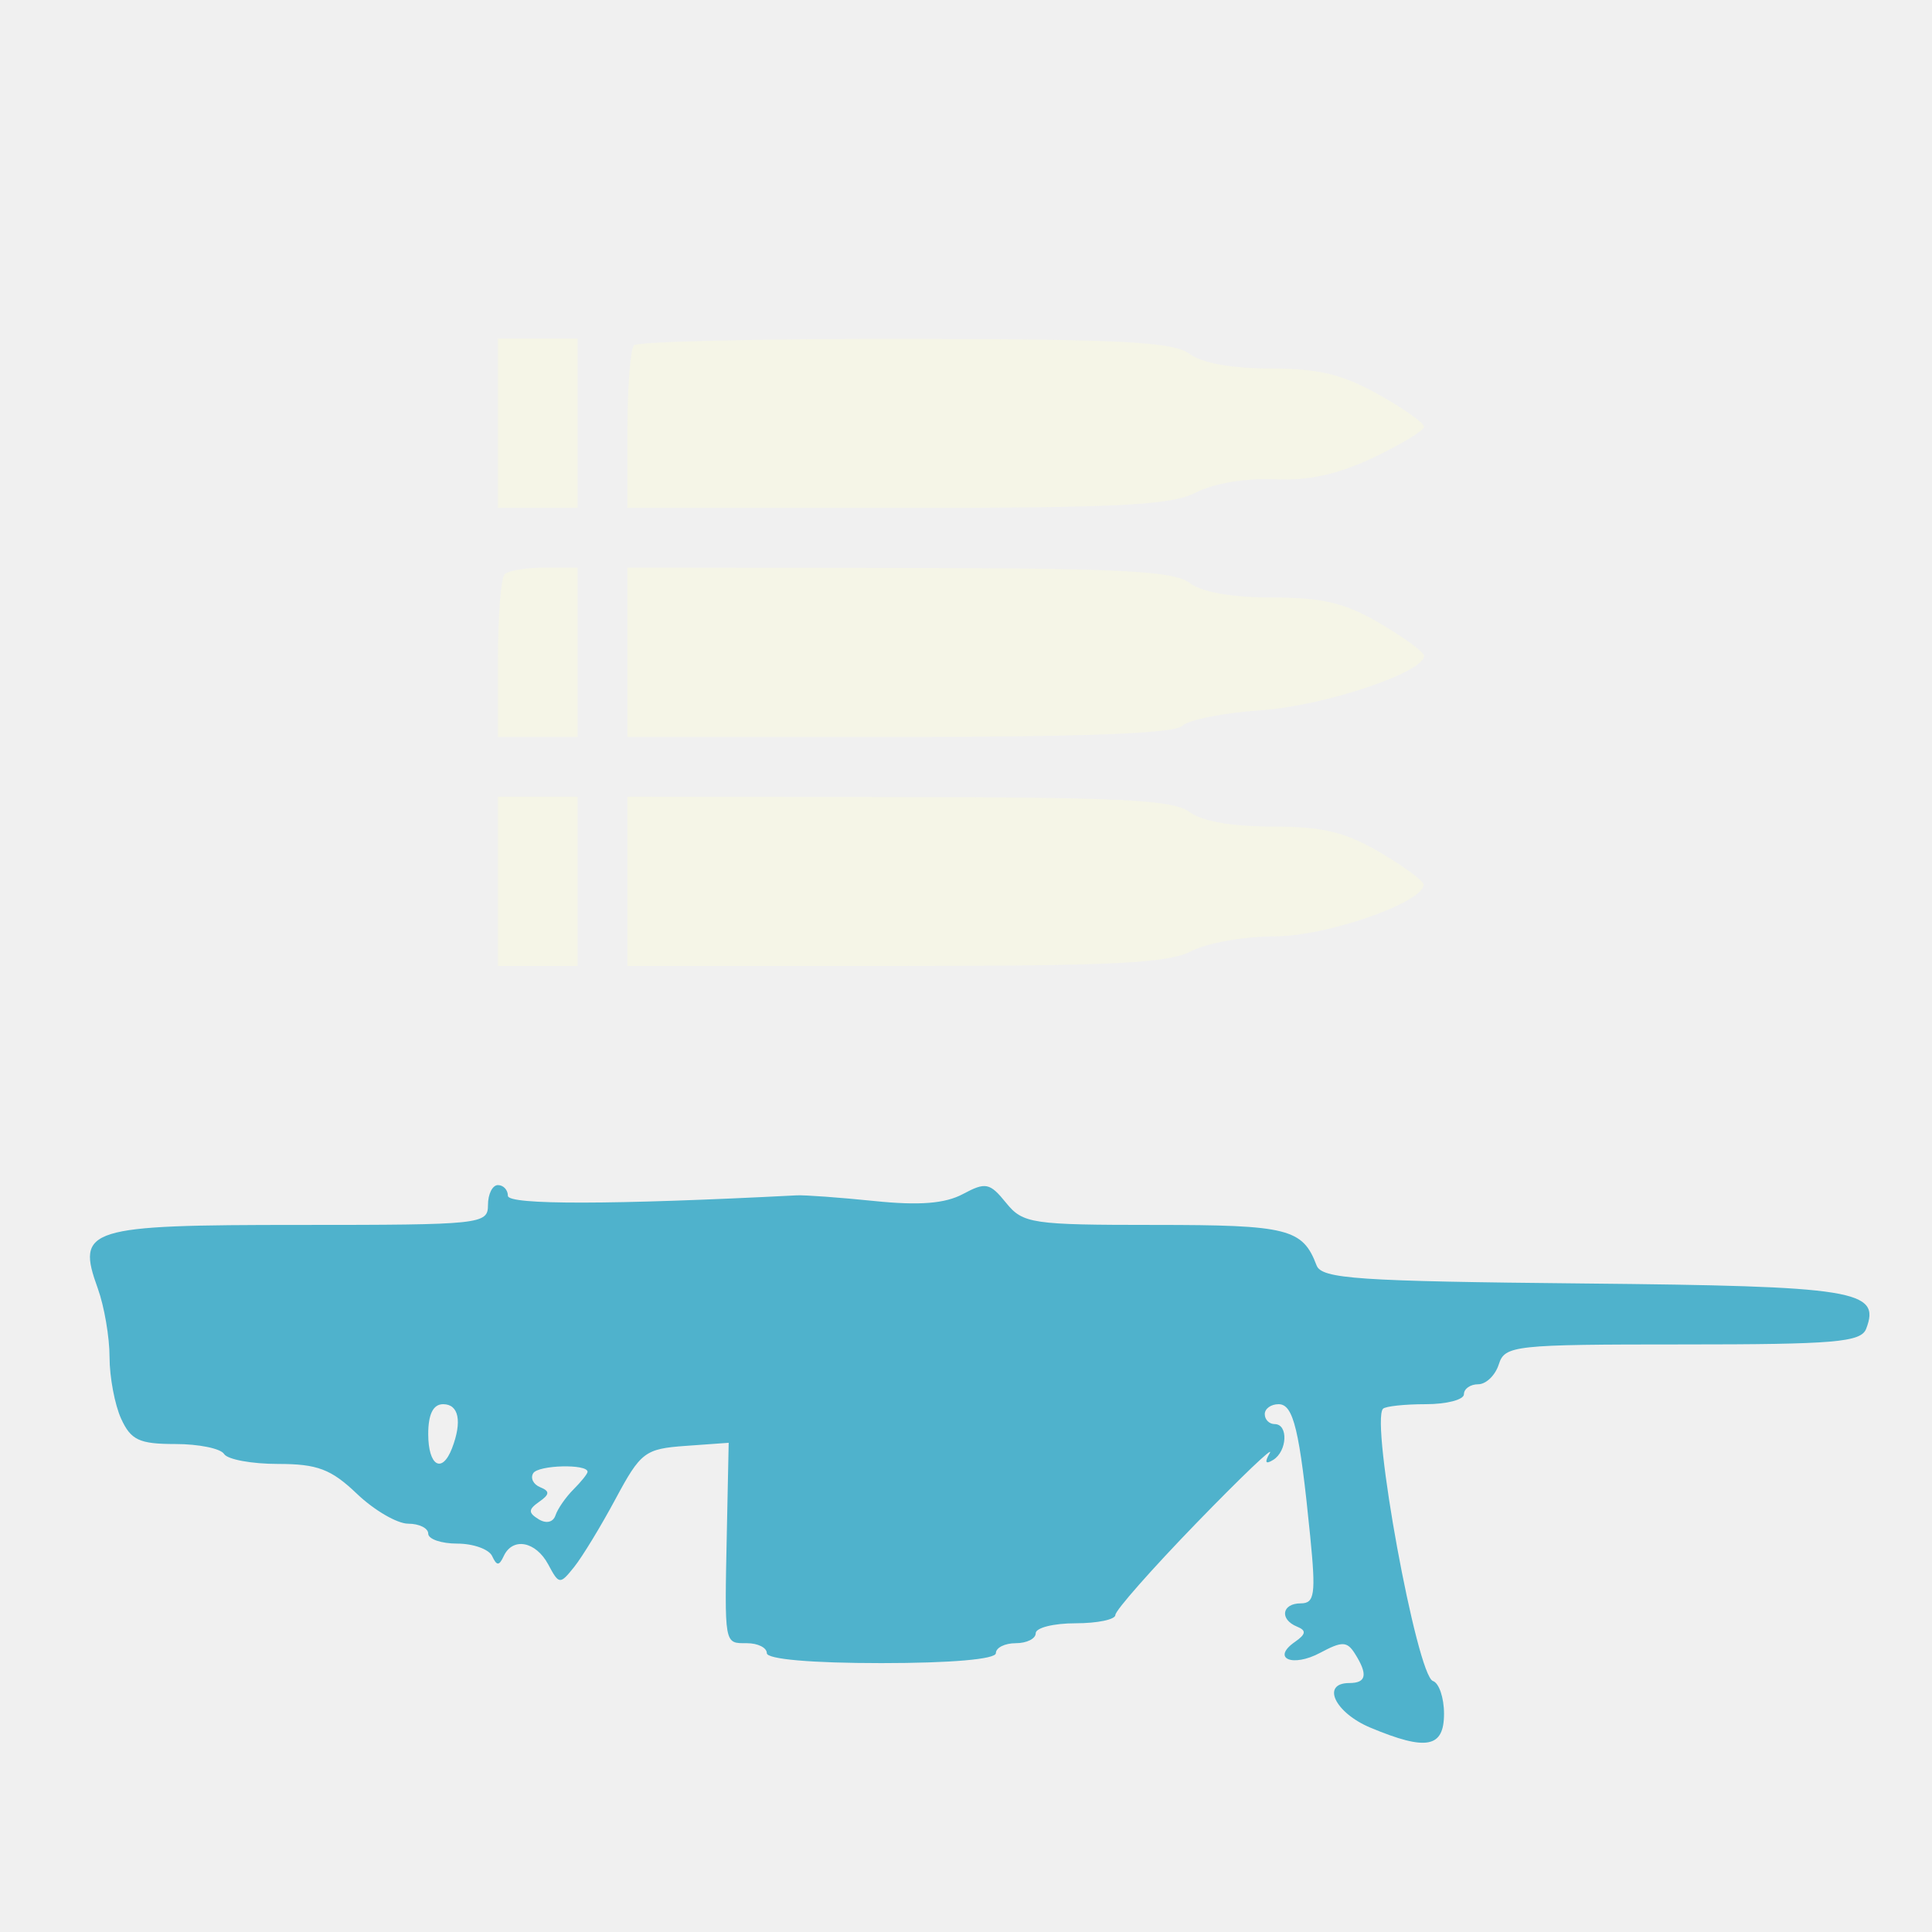
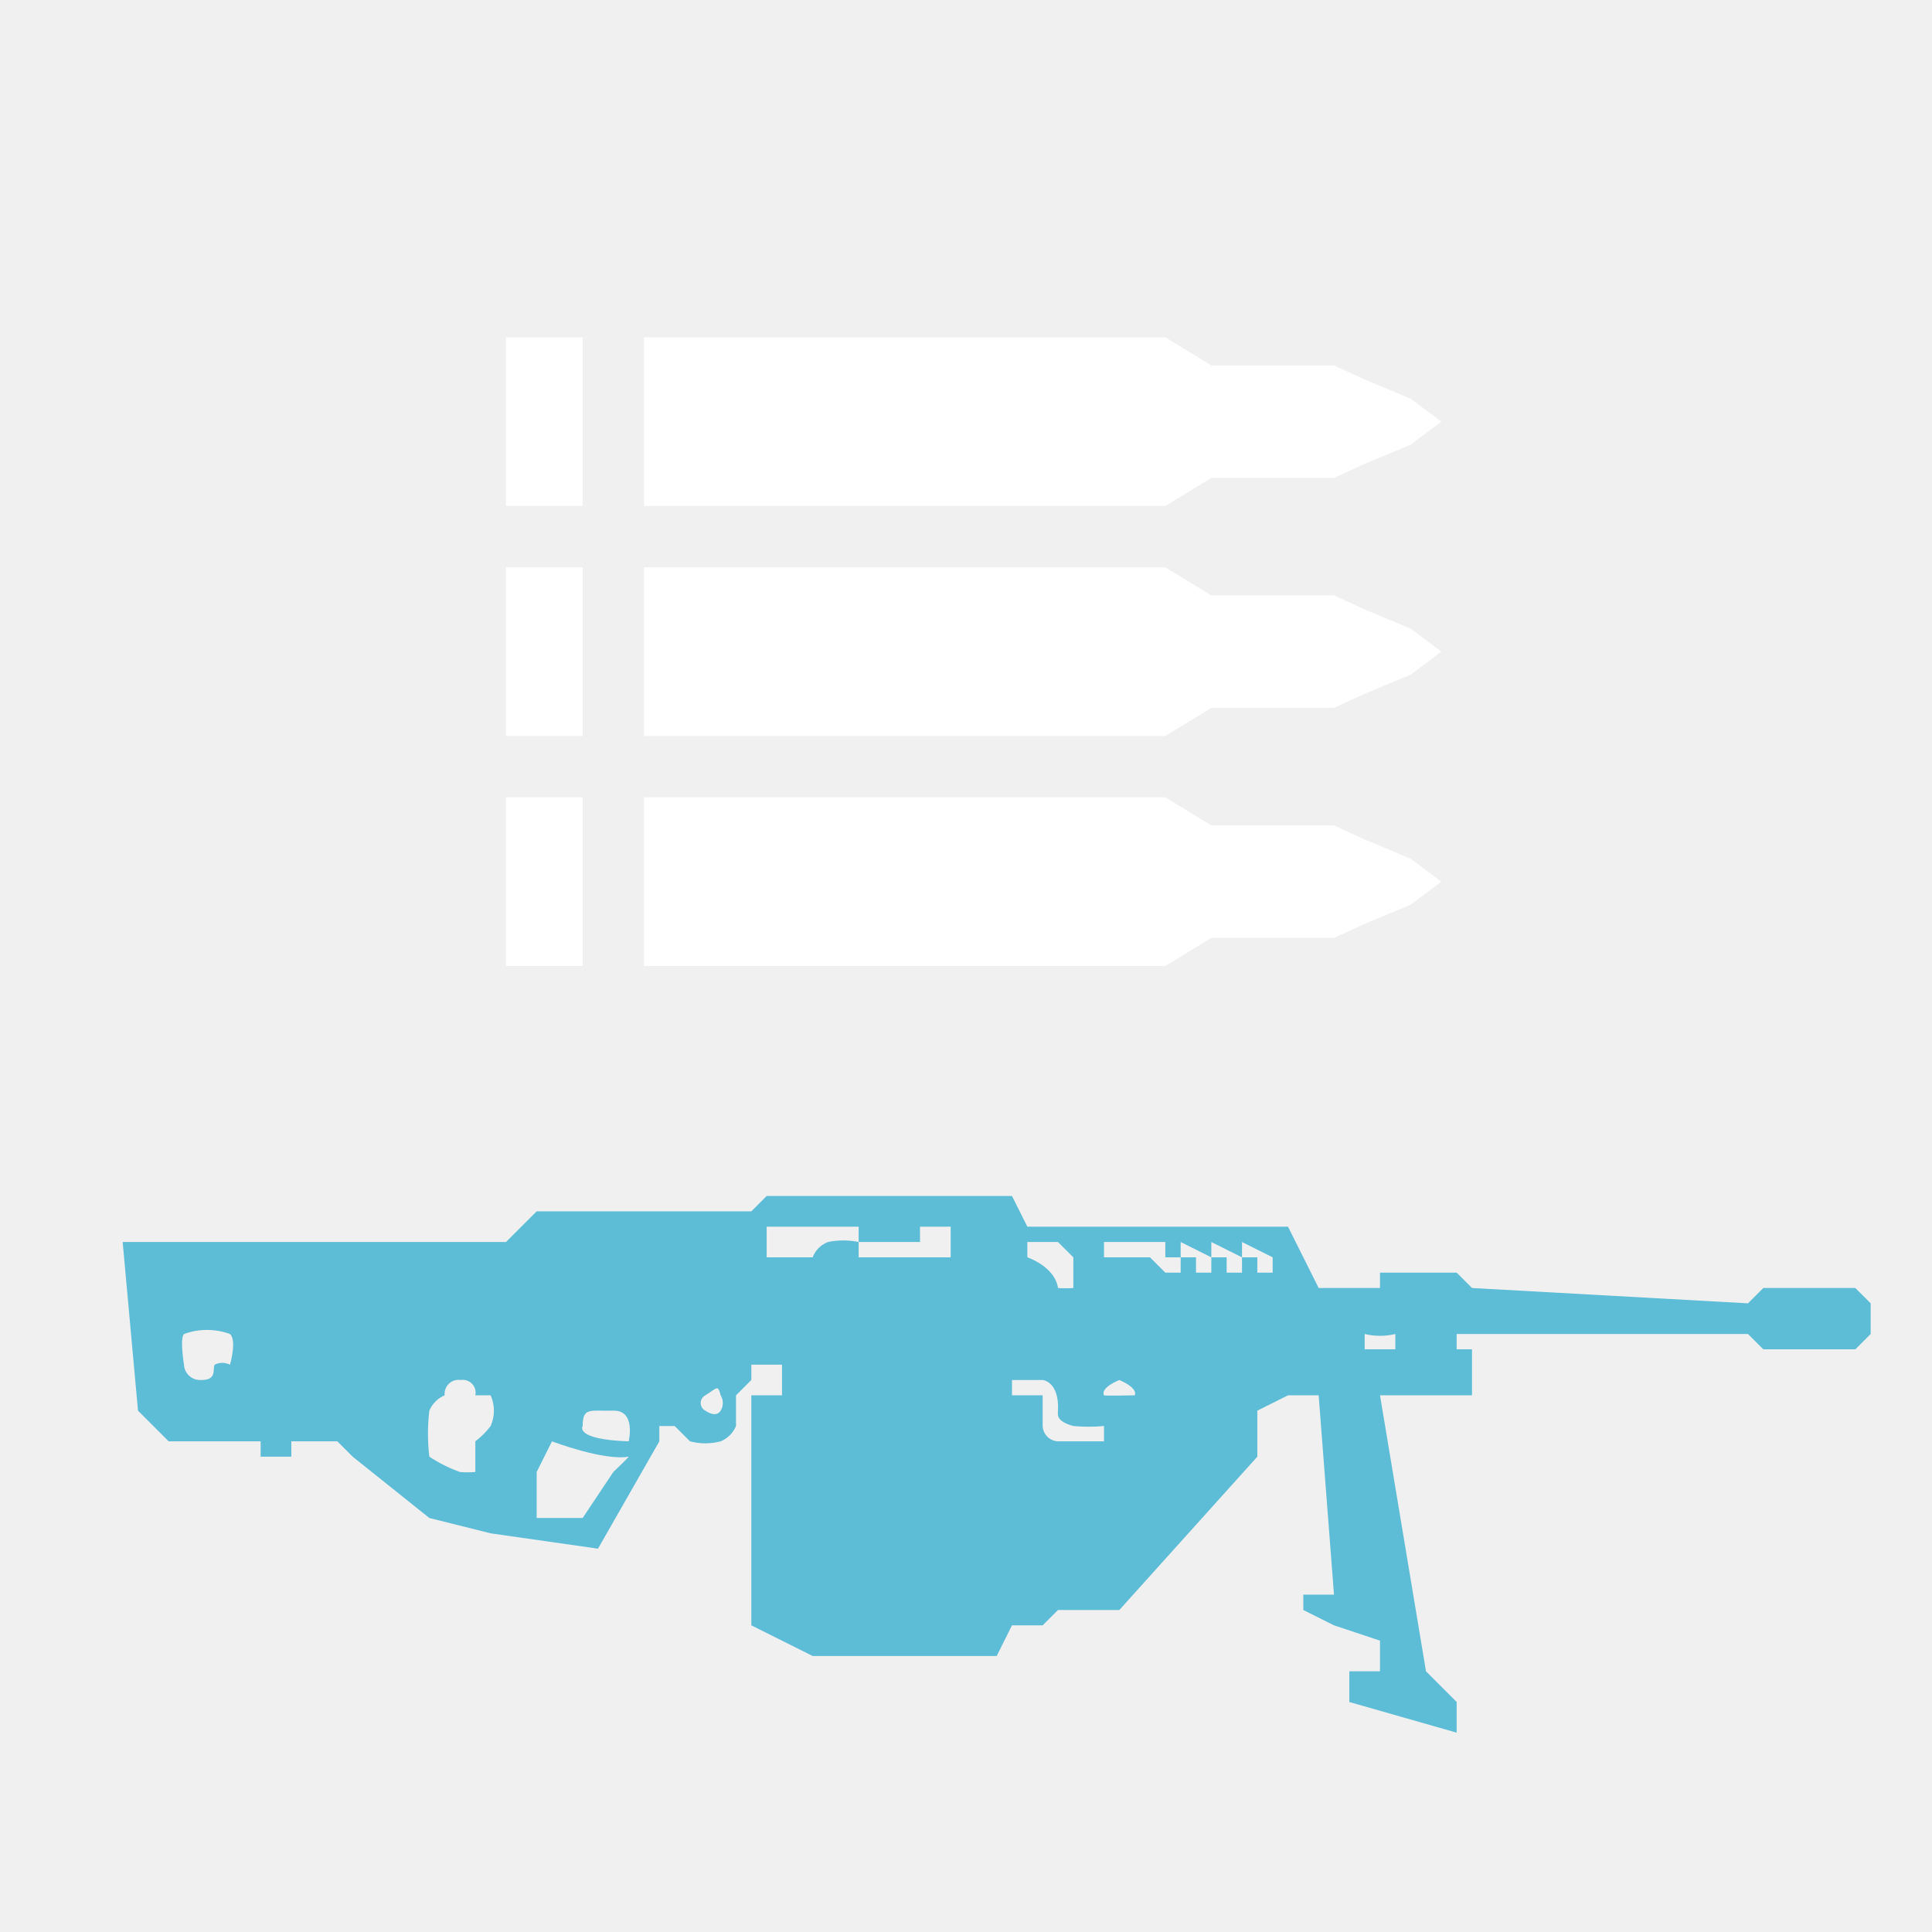
- <svg xmlns="http://www.w3.org/2000/svg" width="194" height="194" viewBox="0 0 194 194" version="1.1">
-   <path d="M 50 42.500 L 50 51 54 51 L 58 51 58 42.500 L 58 34 54 34 L 50 34 50 42.500 M 63.667 34.667 C 63.300 35.033, 63 38.858, 63 43.167 L 63 51 90.050 51 C 112.507 51, 117.607 50.737, 120.092 49.452 C 121.849 48.544, 125.099 47.997, 127.964 48.128 C 131.405 48.285, 134.339 47.640, 137.921 45.939 C 140.715 44.613, 143 43.223, 143 42.849 C 143 42.476, 140.918 41.008, 138.374 39.585 C 134.790 37.582, 132.355 37, 127.565 37 C 123.677 37, 120.662 36.455, 119.441 35.532 C 117.850 34.328, 112.706 34.058, 90.917 34.032 C 76.296 34.014, 64.033 34.300, 63.667 34.667 M 50.667 57.667 C 50.300 58.033, 50 61.858, 50 66.167 L 50 74 54 74 L 58 74 58 65.500 L 58 57 54.667 57 C 52.833 57, 51.033 57.300, 50.667 57.667 M 63 65.500 L 63 74 90.300 74 C 108.937 74, 117.952 73.648, 118.708 72.892 C 119.317 72.283, 122.895 71.573, 126.658 71.315 C 132.940 70.883, 143 67.525, 143 65.859 C 143 65.491, 141.007 64.022, 138.572 62.595 C 135.058 60.535, 132.827 60, 127.763 60 C 123.701 60, 120.677 59.467, 119.441 58.532 C 117.847 57.326, 112.626 57.058, 90.250 57.032 L 63 57 63 65.500 M 50 88.500 L 50 97 54 97 L 58 97 58 88.500 L 58 80 54 80 L 50 80 50 88.500 M 63 88.500 L 63 97 89.886 97 C 111.790 97, 117.302 96.723, 119.636 95.506 C 121.211 94.685, 124.975 94.017, 128 94.023 C 133.120 94.034, 142.853 90.665, 142.961 88.845 C 142.983 88.485, 141.007 87.022, 138.572 85.595 C 135.058 83.535, 132.827 83, 127.763 83 C 123.701 83, 120.677 82.467, 119.441 81.532 C 117.847 80.326, 112.626 80.058, 90.250 80.032 L 63 80 63 88.500" stroke="none" fill="#f5f5e7" fill-rule="evenodd" />
-   <path d="M 49 121 C 49 122.929, 48.333 123, 30.122 123 C 8.697 123, 7.634 123.334, 9.823 129.387 C 10.470 131.177, 11 134.276, 11 136.274 C 11 138.272, 11.522 141.052, 12.161 142.453 C 13.141 144.605, 13.985 145, 17.601 145 C 19.956 145, 22.160 145.450, 22.500 146 C 22.840 146.550, 25.275 147, 27.911 147 C 31.872 147, 33.248 147.521, 35.843 150 C 37.569 151.650, 39.886 153, 40.991 153 C 42.096 153, 43 153.450, 43 154 C 43 154.550, 44.313 155, 45.917 155 C 47.521 155, 49.096 155.563, 49.417 156.250 C 49.883 157.250, 50.117 157.250, 50.583 156.250 C 51.481 154.326, 53.805 154.766, 55.052 157.096 C 56.135 159.121, 56.224 159.130, 57.654 157.346 C 58.468 156.331, 60.342 153.250, 61.817 150.500 C 64.336 145.805, 64.765 145.481, 68.835 145.188 L 73.170 144.877 72.988 153.688 C 72.749 165.288, 72.697 165, 75 165 C 76.100 165, 77 165.450, 77 166 C 77 166.609, 81.500 167, 88.500 167 C 95.500 167, 100 166.609, 100 166 C 100 165.450, 100.900 165, 102 165 C 103.100 165, 104 164.550, 104 164 C 104 163.450, 105.800 163, 108 163 C 110.200 163, 112 162.624, 112 162.165 C 112 161.705, 115.671 157.543, 120.159 152.915 C 124.646 148.287, 127.951 145.132, 127.504 145.905 C 126.957 146.849, 127.069 147.075, 127.845 146.595 C 129.262 145.720, 129.378 143, 128 143 C 127.450 143, 127 142.550, 127 142 C 127 141.450, 127.625 141, 128.389 141 C 129.885 141, 130.500 143.570, 131.562 154.250 C 132.141 160.076, 132.012 161, 130.616 161 C 128.708 161, 128.456 162.612, 130.250 163.341 C 131.196 163.724, 131.142 164.096, 130.029 164.869 C 127.635 166.532, 129.778 167.457, 132.567 165.964 C 134.763 164.789, 135.262 164.800, 136.050 166.046 C 137.372 168.137, 137.212 169, 135.500 169 C 132.618 169, 134.030 171.986, 137.622 173.487 C 143.246 175.836, 145 175.503, 145 172.083 C 145 170.479, 144.499 169, 143.887 168.796 C 142.274 168.258, 137.596 142.737, 138.876 141.458 C 139.127 141.206, 141.058 141, 143.167 141 C 145.275 141, 147 140.550, 147 140 C 147 139.450, 147.645 139, 148.433 139 C 149.221 139, 150.151 138.100, 150.500 137 C 151.104 135.099, 152.013 135, 168.960 135 C 184.257 135, 186.872 134.777, 187.390 133.426 C 188.876 129.555, 186.331 129.147, 159.036 128.880 C 136.322 128.658, 132.713 128.413, 132.202 127.062 C 130.807 123.371, 129.326 123, 115.982 123 C 103.581 123, 102.716 122.871, 101.018 120.774 C 99.389 118.763, 98.970 118.678, 96.688 119.900 C 94.897 120.858, 92.316 121.063, 87.830 120.602 C 84.349 120.245, 80.825 119.988, 80 120.030 C 61.489 120.984, 51 121.001, 51 120.077 C 51 119.485, 50.550 119, 50 119 C 49.450 119, 49 119.900, 49 121 M 43 144 C 43 147.206, 44.391 148.030, 45.393 145.418 C 46.421 142.738, 46.070 141, 44.500 141 C 43.500 141, 43 142, 43 144 M 53.543 147.930 C 53.238 148.425, 53.553 149.058, 54.244 149.338 C 55.226 149.736, 55.204 150.056, 54.143 150.799 C 53.040 151.572, 53.029 151.900, 54.084 152.552 C 54.848 153.024, 55.546 152.863, 55.780 152.159 C 55.999 151.502, 56.813 150.329, 57.589 149.554 C 58.365 148.778, 59 147.984, 59 147.790 C 59 146.978, 54.053 147.105, 53.543 147.930" stroke="none" fill="#4fb2cc" fill-rule="evenodd" />
+ <svg xmlns="http://www.w3.org/2000/svg" viewBox="0 0 126 126">
+   <path d="m92 29-3 1.25-2 .917h-8L76 33H42V22h34l3 1.833h8l2 .917L92 26l2 1.5zm-59 3.083V22h5v11h-5v-.917zM92 44l-3 1.25-2 .917h-8L76 48H42V37h34l3 1.833h8l2 .917L92 41l2 1.5zm-59 3.083V37h5v11h-5v-.917zM92 59l-3 1.25-2 .917h-8L76 63H42V52h34l3 1.833h8l2 .917L92 56l2 1.5zm-59 3.083V52h5v11h-5v-.917z" fill="#fff" fill-rule="evenodd" />
+   <path d="M14 81h19l2-2h14l1-1h16l1 2h17l2 4h4v-1h5l1 1 18 1 1-1h6l1 1v2l-1 1h-6l-1-1H95v1h1v3h-6l3 18 2 2v2l-7-2v-2h2v-2l-3-1-2-1v-1h2l-1-13h-2l-2 1v3l-9 10h-4l-1 1h-2l-1 2H53l-2-1-2-1V91h2v-2h-2v1l-1 1v2a1.824 1.824 0 0 1-1 1 3.907 3.907 0 0 1-2 0l-1-1h-1v1l-4 7-7-1-4-1-5-4-1-1h-3v1h-2v-1h-6l-2-2-1-11h6zm-2 6a4.372 4.372 0 0 1 3 0c.461.42 0 2 0 2a1.128 1.128 0 0 0-1 0c-.164.307.213 1.052-1 1a1.046 1.046 0 0 1-1-1s-.287-1.713 0-2zm17 4a.911.911 0 0 1 1.046-1A.836.836 0 0 1 31 91h1a2.477 2.477 0 0 1 0 2 5.093 5.093 0 0 1-1 1v2a5.82 5.82 0 0 1-1 0 9.229 9.229 0 0 1-2-1 12.655 12.655 0 0 1 0-3 1.875 1.875 0 0 1 1-1zm6 8v-3l1-2s3.368 1.283 5 1c.059-.01-1 1-1 1l-2 3h-3zm15-19h6v1a4.969 4.969 0 0 0-2 0 1.707 1.707 0 0 0-1 1h-3v-2zm17 2v-1h2l1 1v2a6.4 6.4 0 0 1-1 0c-.209-1.408-2-2-2-2zm5-1v1h3l1 1h1v-1h-1v-1h-4zm7 0v1h1v1h1v-1zm-2 0v1h1v1h1v-1zm14 7h-2v-1a4.273 4.273 0 0 0 2 0v1zm-25 2h2s1.087.085 1 2c-.011.248-.147.687 1 1a10.438 10.438 0 0 0 2 0v1h-3a1.039 1.039 0 0 1-1-1v-2h-2v-1zm7 0s-1.256.489-1 1c.02.041 2 0 2 0s.306-.429-1-1zm8-9v1h1v1h1v-1zm-21-1v1h-4v1h6v-2h-2zM38 93s-.58.879 3 1c0 0 .5-2.037-1-2s-2-.248-2 1zm8-2a.563.563 0 0 0 0 1s.686.51 1 0a.961.961 0 0 0 0-1c-.186-.73-.224-.479-1 0z" fill-rule="evenodd" fill="#5dbcd6" />
</svg>
